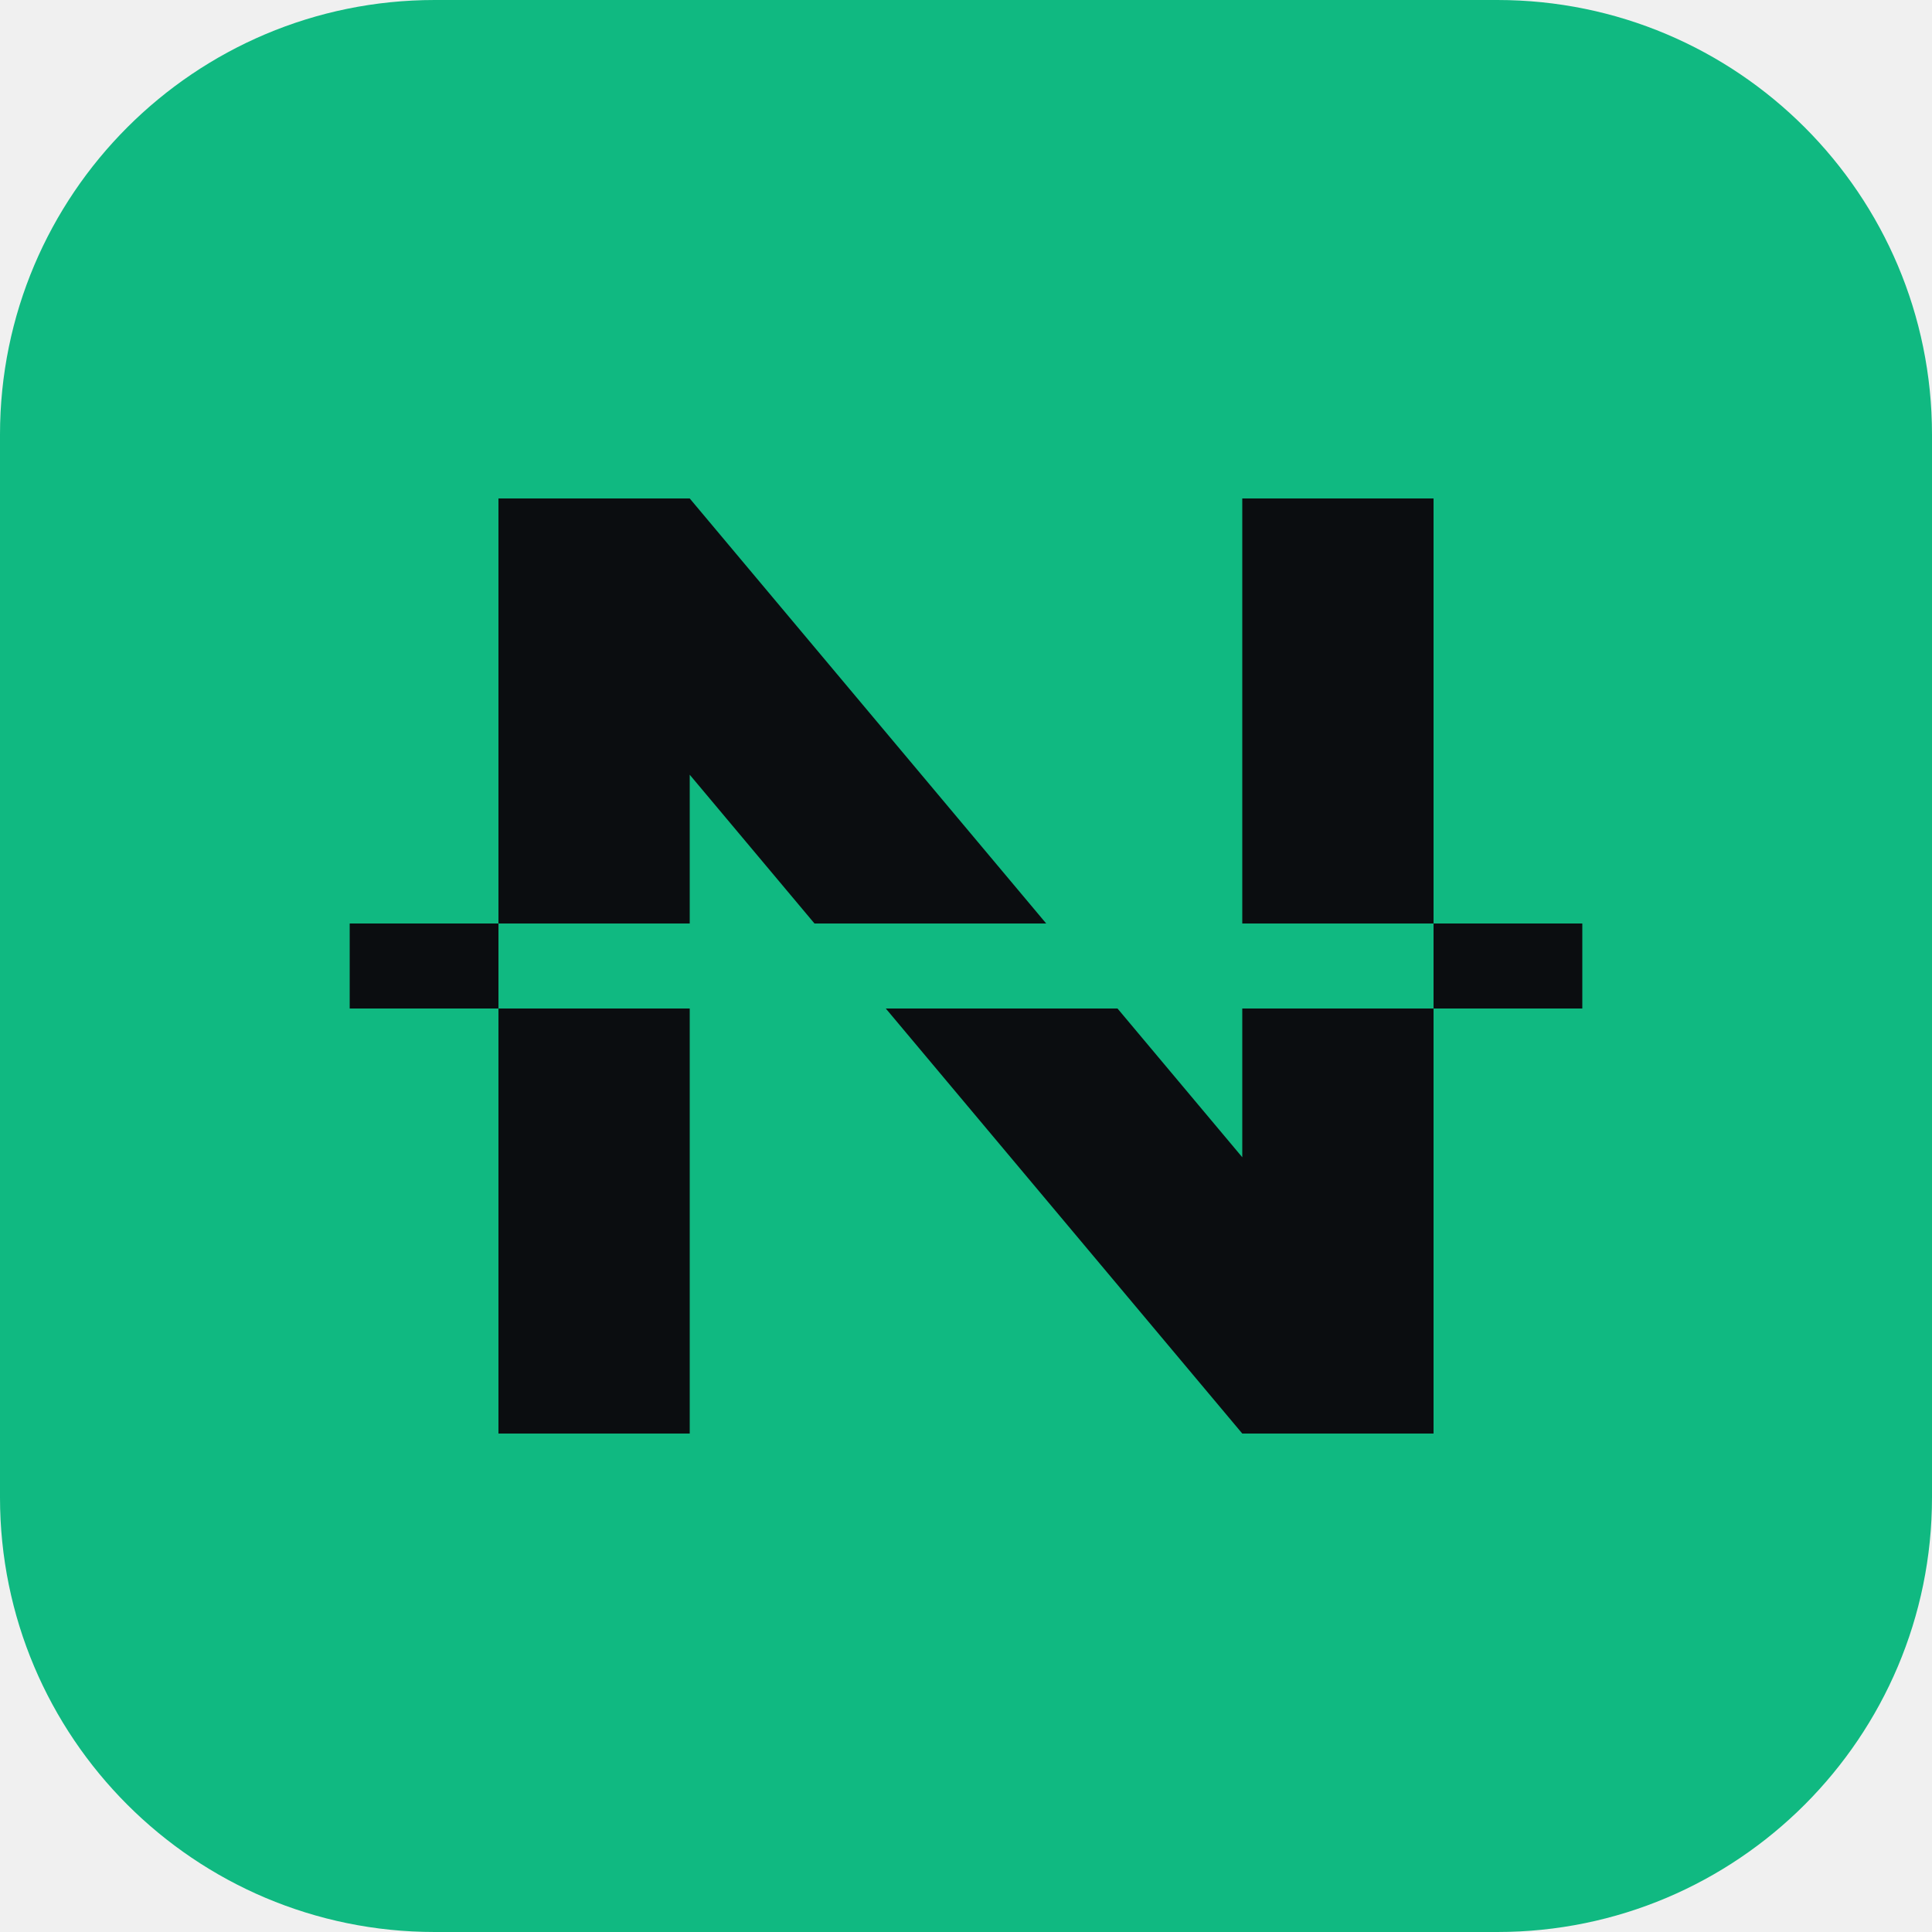
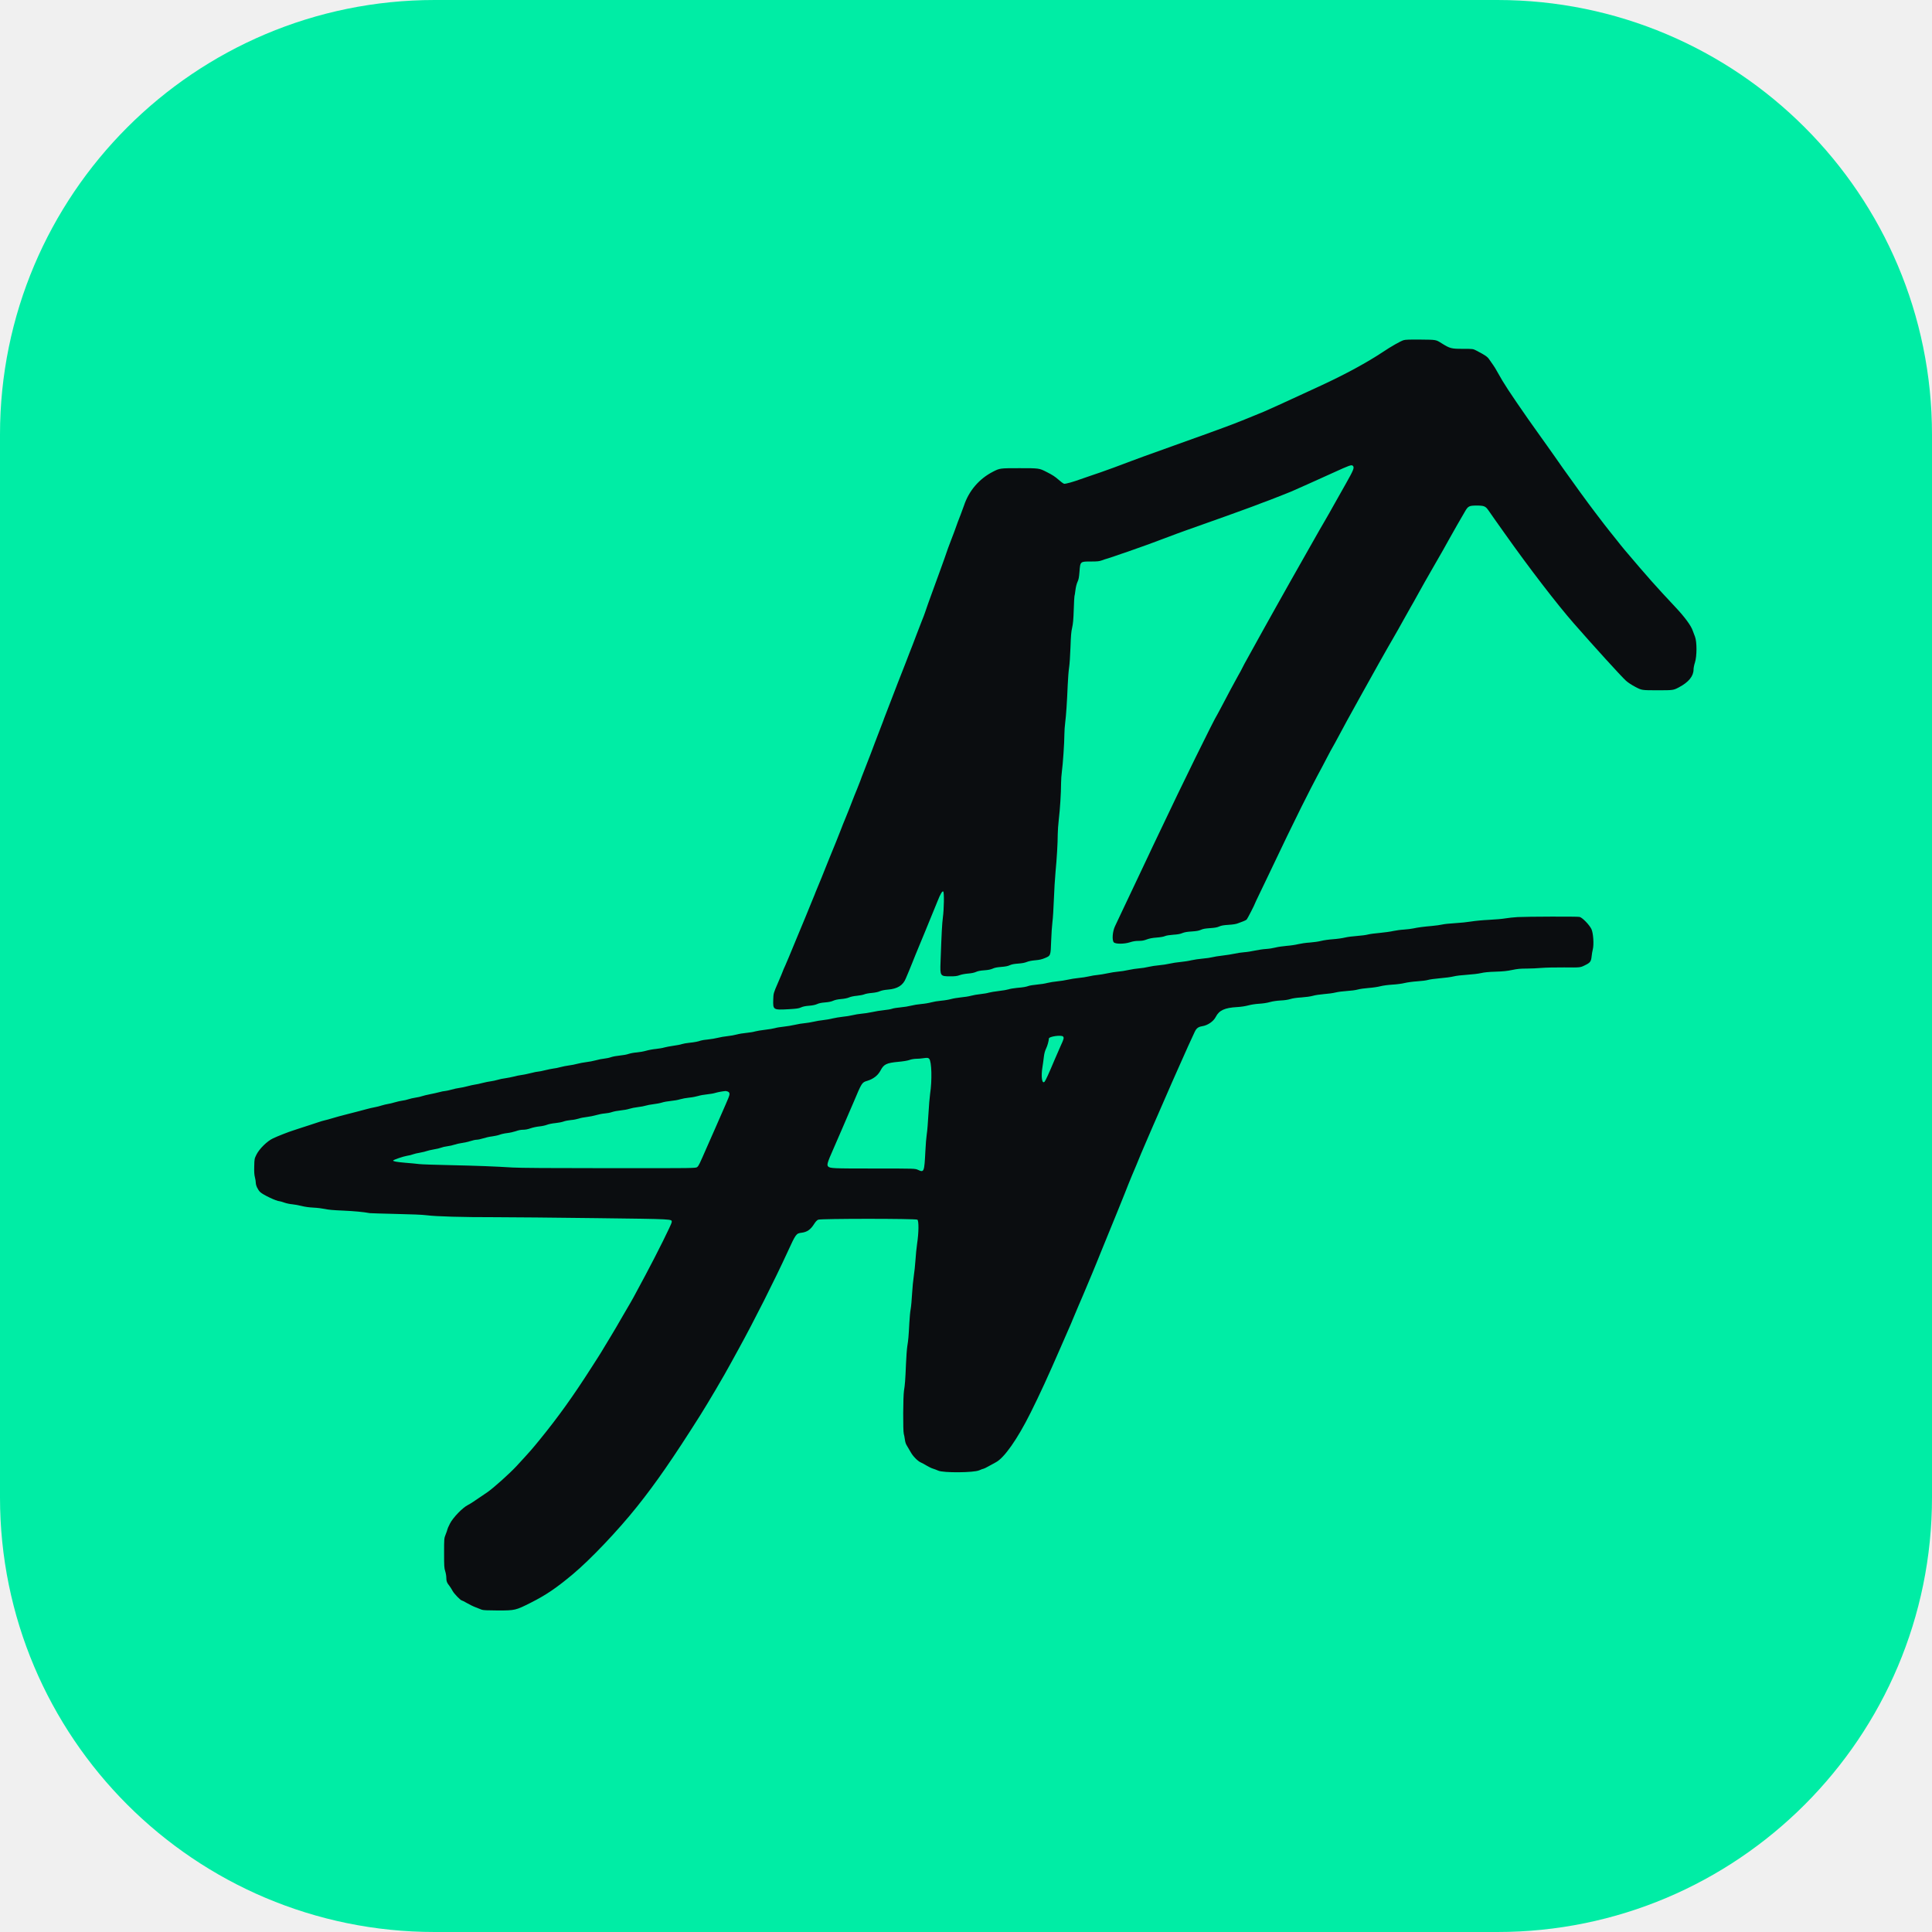
- <svg xmlns="http://www.w3.org/2000/svg" viewBox="0 0 120 120" width="120" height="120" role="img" aria-label="NoVo trader">
-   <mask id="ch-trader">
-     <rect width="120" height="120" fill="#fff" />
-     <rect y="56" width="120" height="8" fill="#000" />
-   </mask>
-   <rect width="120" height="120" rx="27" fill="#10B981" />
-   <g transform="translate(60,60) scale(.66) translate(-60,-60)">
-     <path d="M16,104 L16,16 L34,16 L86,78 L86,16 L104,16 L104,104 L86,104 L34,42 L34,104 Z" fill="#0B0D10" mask="url(#ch-trader)" />
-     <rect x="2" y="56" width="14" height="8" fill="#0B0D10" />
-     <rect x="104" y="56" width="14" height="8" fill="#0B0D10" />
+ <svg xmlns="http://www.w3.org/2000/svg" viewBox="0 0 120 120" width="120" height="120">
+   <rect width="120" height="120" rx="27" fill="#00EDA5" />
+   <g transform="translate(60,60) scale(0.8) translate(-60,-60)">
+     <g transform="scale(0.043) translate(0,2820) scale(0.1,-0.1)" fill="#0B0D10">
+       <path d="M21854 25546 c-57 -18 -228 -115 -369 -210 -284 -189 -686 -408 -1115 -606 -69 -32 -215 -99 -325 -150 -319 -148 -645 -296 -712 -324 -255 -107 -546 -223 -718 -285 -60 -22 -166 -60 -235 -86 -69 -26 -143 -52 -165 -60 -22 -7 -83 -29 -135 -48 -52 -19 -241 -87 -420 -151 -179 -63 -399 -143 -490 -176 -91 -34 -194 -72 -230 -85 -36 -13 -108 -40 -160 -60 -52 -20 -124 -47 -160 -60 -225 -81 -279 -101 -410 -144 -80 -27 -163 -56 -185 -64 -137 -50 -276 -89 -301 -83 -15 4 -61 38 -103 76 -58 51 -109 85 -211 136 -135 69 -135 69 -490 69 -355 0 -355 0 -480 -64 -248 -127 -434 -343 -523 -611 -14 -41 -40 -111 -57 -155 -34 -85 -73 -189 -119 -320 -16 -44 -43 -116 -61 -160 -17 -44 -40 -105 -51 -135 -37 -110 -97 -278 -138 -390 -23 -63 -55 -151 -71 -195 -15 -44 -47 -132 -71 -195 -52 -141 -116 -320 -135 -380 -8 -25 -34 -94 -59 -155 -24 -60 -65 -166 -91 -235 -26 -69 -60 -159 -76 -200 -17 -41 -41 -104 -55 -140 -13 -36 -46 -121 -73 -190 -86 -217 -200 -511 -247 -635 -25 -66 -70 -182 -99 -257 -30 -76 -54 -140 -54 -144 0 -3 -29 -78 -64 -167 -35 -89 -76 -196 -91 -237 -29 -81 -85 -227 -188 -490 -36 -91 -68 -176 -72 -190 -4 -14 -30 -79 -57 -145 -28 -66 -70 -172 -94 -235 -23 -63 -73 -187 -109 -275 -37 -88 -77 -189 -90 -225 -13 -36 -51 -132 -85 -215 -34 -82 -75 -181 -90 -220 -15 -38 -53 -133 -85 -210 -31 -77 -72 -178 -90 -225 -18 -47 -49 -122 -69 -167 -20 -45 -36 -84 -36 -87 0 -3 -34 -88 -76 -188 -42 -101 -87 -210 -99 -243 -13 -33 -40 -98 -60 -145 -20 -47 -66 -157 -102 -245 -35 -88 -77 -189 -93 -225 -16 -36 -41 -96 -56 -135 -15 -38 -44 -106 -64 -150 -21 -44 -41 -91 -45 -105 -4 -14 -44 -108 -88 -210 -80 -185 -80 -185 -84 -300 -6 -186 -1 -189 275 -174 150 9 185 14 227 33 35 16 79 25 145 30 65 5 111 15 145 30 34 16 80 25 145 30 65 5 111 15 145 30 33 15 82 26 145 31 60 5 113 16 145 30 30 13 85 24 140 29 49 5 108 16 130 25 22 10 84 22 138 26 62 6 115 17 145 31 30 13 81 24 143 29 177 14 276 77 327 205 11 28 36 88 57 135 20 47 45 108 55 135 10 28 37 93 58 145 22 52 60 145 85 206 25 62 65 156 87 210 45 107 168 408 232 567 49 125 85 184 101 168 18 -18 14 -311 -7 -468 -15 -121 -23 -262 -42 -800 -10 -259 -7 -263 177 -263 87 0 121 4 167 21 32 12 99 25 152 29 63 5 112 15 145 30 35 16 80 24 150 29 71 5 114 14 150 30 36 17 80 25 155 31 75 6 120 14 155 31 35 16 79 24 150 29 67 5 118 14 155 29 34 14 92 26 155 31 73 6 119 17 169 38 109 45 108 41 117 309 4 125 15 280 23 343 9 63 20 246 26 405 6 160 19 385 30 500 23 236 40 529 40 683 0 56 9 176 19 265 22 179 41 482 41 652 0 61 7 157 15 215 18 126 45 524 45 670 0 58 7 155 15 215 16 124 32 358 45 675 5 118 16 260 25 315 9 55 20 219 25 365 7 211 13 283 30 355 16 71 23 141 29 325 4 130 10 240 13 245 3 6 11 53 17 105 8 61 21 115 37 150 21 43 28 81 36 179 15 195 11 191 214 191 112 0 144 4 192 21 31 12 79 28 107 35 27 8 79 25 115 38 36 13 88 31 115 40 57 18 181 61 305 106 47 17 117 42 155 55 39 13 93 33 120 44 28 11 131 50 230 86 99 36 191 71 205 77 14 5 86 32 160 58 74 26 245 87 380 135 135 48 277 98 315 112 39 13 131 46 205 74 74 28 173 64 220 80 87 31 98 36 255 96 50 19 113 42 140 52 28 10 73 28 100 39 28 11 93 37 145 57 52 20 120 47 150 60 159 70 479 213 749 336 302 138 336 150 359 127 32 -32 16 -71 -129 -328 -36 -63 -121 -214 -189 -335 -67 -121 -153 -272 -190 -335 -37 -63 -79 -135 -93 -160 -13 -25 -107 -189 -207 -365 -101 -176 -245 -430 -320 -565 -76 -135 -188 -335 -250 -445 -62 -110 -171 -306 -243 -435 -71 -129 -162 -293 -202 -365 -115 -205 -185 -335 -185 -341 0 -3 -29 -56 -64 -117 -59 -104 -182 -335 -314 -587 -30 -58 -58 -109 -62 -115 -44 -58 -663 -1318 -1014 -2063 -43 -90 -109 -230 -148 -310 -39 -81 -78 -165 -88 -187 -10 -22 -88 -188 -175 -370 -189 -397 -201 -424 -303 -640 -44 -93 -97 -206 -118 -250 -46 -96 -57 -256 -21 -292 31 -32 188 -31 288 1 59 19 102 26 159 26 61 0 95 6 147 26 49 18 99 28 178 34 67 5 126 15 150 26 25 11 81 20 150 25 78 5 126 13 165 30 40 16 86 24 170 29 87 6 127 13 165 30 37 17 79 24 165 30 86 6 128 13 165 30 38 17 79 24 170 30 83 5 136 14 170 28 28 11 71 27 96 36 26 9 53 24 62 34 14 15 147 275 147 286 0 3 33 74 74 158 40 84 102 212 136 283 327 688 453 947 628 1300 113 226 244 482 292 570 48 88 124 231 169 319 45 87 92 174 105 195 12 20 67 119 121 221 54 102 117 219 140 260 23 41 129 233 235 425 204 370 502 900 605 1075 34 58 113 197 175 310 62 113 123 221 136 242 13 20 72 126 132 235 60 109 167 299 239 423 190 329 260 453 321 565 30 55 97 172 147 260 51 88 112 193 135 233 58 102 77 112 213 112 136 0 161 -10 218 -93 23 -34 68 -98 99 -142 32 -44 119 -168 195 -275 430 -608 937 -1268 1240 -1614 353 -404 856 -957 942 -1036 37 -34 103 -78 174 -115 114 -60 114 -60 399 -60 285 0 285 0 389 55 172 91 261 200 261 321 0 27 11 83 25 125 37 113 37 374 1 467 -14 34 -32 84 -42 111 -29 87 -144 244 -306 416 -373 398 -484 523 -923 1040 -38 46 -105 128 -148 184 -44 55 -98 124 -121 151 -23 28 -69 86 -102 130 -33 44 -107 141 -164 215 -119 155 -404 547 -579 795 -42 61 -109 155 -147 210 -39 55 -101 143 -138 195 -36 52 -114 160 -171 240 -58 80 -136 190 -174 245 -333 479 -436 636 -546 835 -31 58 -70 121 -85 140 -14 19 -43 60 -63 90 -37 57 -71 81 -236 167 -63 33 -63 33 -250 33 -206 0 -229 6 -381 101 -104 65 -93 63 -380 66 -197 2 -275 -1 -306 -11z M23915 15130 c-71 -4 -173 -15 -225 -24 -52 -9 -185 -21 -295 -26 -110 -5 -254 -19 -320 -30 -66 -11 -196 -25 -290 -30 -93 -5 -197 -16 -230 -24 -33 -8 -116 -20 -185 -26 -159 -14 -258 -27 -340 -45 -36 -8 -112 -17 -170 -21 -58 -3 -143 -15 -190 -25 -47 -11 -157 -27 -245 -35 -88 -7 -185 -21 -215 -29 -30 -9 -118 -20 -195 -26 -77 -5 -176 -18 -220 -29 -44 -11 -141 -25 -215 -30 -74 -5 -171 -19 -214 -30 -44 -12 -136 -25 -205 -30 -69 -4 -163 -18 -209 -29 -46 -12 -141 -26 -210 -31 -70 -6 -160 -19 -201 -30 -41 -11 -117 -23 -170 -26 -53 -3 -143 -17 -201 -29 -58 -13 -145 -27 -195 -30 -49 -4 -128 -15 -173 -26 -46 -10 -143 -26 -215 -34 -73 -8 -157 -22 -187 -30 -30 -8 -108 -20 -174 -25 -65 -6 -156 -19 -203 -30 -46 -12 -135 -25 -196 -31 -61 -5 -149 -19 -196 -30 -46 -11 -132 -24 -190 -29 -58 -5 -144 -18 -191 -29 -47 -12 -123 -24 -170 -27 -47 -3 -132 -17 -190 -29 -58 -13 -143 -27 -190 -30 -47 -4 -132 -17 -190 -30 -58 -13 -139 -26 -180 -30 -41 -3 -112 -15 -158 -26 -46 -11 -130 -24 -187 -29 -57 -5 -142 -19 -190 -30 -48 -11 -133 -25 -189 -30 -56 -5 -138 -18 -182 -29 -43 -12 -128 -25 -189 -30 -60 -6 -128 -16 -150 -24 -52 -18 -89 -25 -215 -36 -58 -6 -125 -17 -149 -26 -24 -8 -103 -22 -175 -30 -72 -8 -153 -22 -181 -30 -27 -9 -95 -20 -150 -26 -55 -5 -132 -19 -172 -30 -39 -11 -120 -24 -180 -29 -59 -6 -139 -19 -178 -30 -38 -11 -119 -25 -180 -30 -60 -5 -141 -19 -180 -30 -38 -11 -119 -25 -180 -30 -60 -5 -144 -19 -185 -30 -41 -11 -124 -25 -185 -30 -60 -5 -130 -16 -155 -25 -25 -9 -92 -21 -150 -26 -58 -6 -154 -21 -215 -35 -60 -13 -146 -26 -190 -29 -44 -4 -115 -15 -158 -26 -43 -11 -124 -24 -180 -29 -56 -6 -137 -20 -180 -30 -42 -11 -119 -25 -170 -30 -52 -5 -131 -19 -178 -30 -46 -11 -117 -22 -159 -26 -41 -3 -120 -16 -175 -29 -55 -13 -147 -28 -205 -34 -58 -6 -127 -17 -155 -26 -27 -8 -108 -22 -180 -30 -71 -8 -152 -22 -180 -30 -27 -9 -97 -20 -155 -26 -58 -5 -136 -18 -175 -29 -38 -11 -114 -24 -168 -30 -54 -5 -132 -19 -174 -30 -42 -11 -122 -24 -178 -30 -56 -5 -114 -14 -130 -20 -45 -17 -110 -30 -208 -40 -51 -5 -112 -16 -135 -24 -24 -9 -93 -22 -155 -30 -62 -9 -134 -23 -162 -31 -27 -9 -95 -20 -149 -26 -55 -5 -136 -20 -180 -33 -45 -13 -120 -26 -167 -30 -47 -3 -112 -15 -145 -26 -32 -12 -104 -25 -159 -30 -55 -5 -126 -18 -159 -29 -32 -12 -88 -23 -125 -27 -36 -3 -104 -16 -151 -30 -47 -13 -125 -28 -173 -33 -48 -6 -120 -19 -160 -30 -40 -11 -108 -25 -153 -30 -44 -6 -113 -19 -152 -30 -39 -11 -97 -23 -129 -26 -32 -4 -100 -18 -152 -31 -51 -13 -106 -24 -121 -24 -15 0 -72 -11 -125 -25 -53 -14 -132 -30 -174 -36 -42 -5 -108 -19 -147 -30 -39 -10 -105 -23 -148 -29 -43 -5 -106 -18 -140 -29 -34 -10 -89 -22 -121 -26 -33 -4 -100 -17 -150 -30 -49 -13 -112 -27 -140 -30 -27 -4 -88 -17 -135 -30 -47 -13 -112 -26 -145 -30 -33 -4 -98 -18 -144 -31 -46 -13 -97 -24 -115 -25 -17 0 -62 -9 -101 -20 -38 -10 -115 -28 -170 -38 -55 -11 -119 -26 -141 -34 -23 -9 -76 -21 -119 -27 -42 -6 -101 -20 -130 -30 -29 -10 -80 -22 -112 -25 -32 -4 -92 -18 -133 -30 -41 -13 -97 -26 -125 -30 -27 -4 -76 -16 -109 -26 -32 -11 -91 -26 -130 -33 -39 -7 -105 -22 -146 -34 -41 -12 -102 -28 -135 -36 -78 -19 -176 -44 -245 -63 -30 -8 -82 -22 -115 -30 -33 -9 -94 -26 -135 -39 -41 -13 -97 -28 -125 -34 -27 -6 -72 -19 -100 -29 -27 -10 -104 -35 -170 -56 -66 -20 -149 -47 -185 -60 -36 -12 -87 -30 -115 -38 -76 -23 -281 -103 -364 -143 -106 -49 -247 -189 -299 -293 -36 -74 -37 -77 -40 -211 -3 -101 1 -153 12 -197 9 -34 16 -78 16 -99 0 -50 38 -130 81 -171 53 -49 293 -163 345 -163 8 0 47 -11 87 -25 39 -14 106 -28 147 -31 41 -4 116 -17 165 -30 58 -15 134 -26 215 -30 69 -3 163 -15 210 -25 60 -14 154 -22 325 -29 202 -9 366 -24 485 -46 14 -2 223 -8 465 -14 289 -6 481 -14 560 -24 167 -22 649 -36 1240 -35 275 0 1094 -8 1820 -17 1435 -18 1365 -15 1365 -73 0 -31 -268 -570 -473 -953 -214 -400 -259 -483 -267 -493 -4 -5 -69 -116 -143 -245 -74 -129 -171 -296 -217 -370 -45 -74 -105 -173 -133 -220 -27 -47 -75 -123 -105 -170 -30 -47 -80 -125 -111 -173 -329 -515 -601 -895 -937 -1307 -135 -166 -175 -212 -417 -474 -122 -132 -416 -395 -523 -469 -257 -176 -304 -207 -353 -232 -97 -48 -273 -231 -326 -338 -25 -49 -45 -95 -45 -102 0 -8 -14 -47 -30 -88 -30 -75 -30 -75 -30 -340 0 -237 2 -271 20 -327 11 -34 20 -86 20 -116 0 -65 11 -94 54 -147 18 -23 45 -65 59 -93 25 -49 146 -174 169 -174 6 0 47 -21 90 -46 43 -25 113 -60 156 -76 42 -17 93 -36 112 -44 26 -10 100 -13 293 -14 309 0 320 3 592 140 279 141 461 265 760 515 320 268 814 788 1159 1220 339 424 650 873 1138 1645 153 243 430 713 558 950 32 58 94 173 140 255 278 505 647 1237 885 1755 145 317 153 328 247 340 101 12 165 56 229 158 28 44 51 68 74 78 51 21 1762 21 1791 0 27 -21 25 -237 -5 -431 -11 -77 -25 -212 -30 -300 -6 -88 -19 -216 -30 -285 -11 -69 -25 -213 -31 -320 -6 -107 -17 -231 -25 -275 -9 -44 -20 -161 -25 -260 -12 -234 -18 -301 -36 -411 -8 -51 -19 -195 -24 -320 -12 -299 -19 -381 -36 -484 -17 -103 -20 -724 -4 -780 6 -19 15 -66 20 -104 6 -48 17 -81 39 -115 16 -25 46 -76 67 -114 39 -72 127 -161 181 -184 18 -7 65 -33 105 -57 40 -24 92 -49 115 -55 23 -7 66 -23 95 -36 90 -42 640 -38 738 5 38 17 74 30 82 30 7 0 49 21 93 46 44 25 101 56 126 69 152 78 392 420 629 896 164 328 314 654 540 1174 64 147 112 256 155 355 19 41 49 113 68 160 42 103 59 143 101 240 36 81 114 265 170 400 19 47 56 135 82 195 26 61 59 142 74 180 15 39 54 135 87 215 154 374 449 1100 488 1205 23 59 92 224 140 336 14 31 31 74 39 95 8 22 31 77 51 124 20 47 47 110 60 140 13 30 39 91 58 135 19 44 61 143 95 220 33 77 74 172 92 210 17 39 72 165 122 280 50 116 110 253 133 305 24 52 78 174 120 270 97 221 260 582 288 637 32 67 64 90 134 102 102 16 205 87 247 170 60 117 161 164 386 176 72 4 147 16 200 30 51 14 129 26 195 30 66 4 144 15 195 30 54 15 126 25 195 29 71 3 134 13 175 26 43 13 112 24 200 29 84 6 161 17 205 29 40 12 126 25 200 31 72 5 166 18 210 29 44 11 136 23 204 27 70 4 156 15 195 26 39 11 130 24 201 29 72 5 166 19 210 31 47 12 135 24 215 29 75 4 174 17 222 29 49 12 151 26 230 31 79 5 166 16 193 25 28 9 124 22 215 30 91 7 201 22 245 33 47 12 149 24 245 30 94 6 202 19 250 30 60 14 138 22 265 26 136 4 210 12 300 31 95 20 150 25 265 25 80 0 199 6 265 12 68 6 245 10 410 9 290 -3 290 -3 372 38 98 47 113 68 123 164 4 40 13 93 20 119 24 91 10 303 -25 373 -39 79 -166 209 -214 218 -44 9 -947 6 -1116 -3z m-8210 -2156 c21 -22 16 -44 -40 -164 -24 -52 -73 -165 -109 -250 -107 -255 -165 -382 -183 -402 -47 -52 -68 93 -39 264 8 51 20 133 25 182 8 64 19 107 41 153 24 49 49 140 50 180 1 37 223 68 255 37z m-2417 -402 c46 -46 55 -390 17 -637 -8 -55 -22 -219 -30 -365 -8 -146 -21 -308 -30 -360 -8 -52 -20 -189 -25 -305 -19 -379 -24 -390 -132 -340 -53 25 -53 25 -793 25 -748 0 -796 2 -831 37 -26 27 -13 73 89 303 52 118 126 289 165 380 39 91 96 224 127 295 32 72 68 155 80 185 147 351 150 355 245 383 109 32 194 98 241 188 58 111 107 135 317 155 91 8 168 21 202 33 31 12 83 21 120 22 36 0 90 4 120 9 88 12 99 11 118 -8z m-3634 -593 c36 -17 38 -46 10 -114 -15 -33 -37 -87 -51 -120 -25 -60 -86 -199 -188 -430 -30 -66 -97 -219 -150 -340 -137 -314 -146 -332 -173 -357 -24 -23 -24 -23 -1585 -22 -1074 0 -1621 4 -1751 12 -321 20 -632 32 -1131 43 -264 5 -514 14 -555 19 -41 6 -155 16 -252 24 -152 13 -218 25 -218 40 0 12 187 76 248 85 41 6 90 18 110 27 20 8 77 22 127 30 49 9 105 22 123 30 19 7 75 20 126 29 51 8 110 22 132 31 21 9 72 21 113 26 41 5 99 18 130 29 31 11 91 24 133 30 42 5 111 21 153 34 41 14 93 25 115 25 22 0 74 11 117 25 43 14 115 30 161 35 45 6 106 19 135 30 28 11 90 25 137 30 47 5 117 21 155 34 46 17 91 26 132 26 41 0 86 9 134 26 39 14 110 29 158 34 47 4 110 18 140 30 31 12 96 25 150 30 53 5 119 18 146 28 28 11 88 23 135 27 47 3 110 16 140 26 30 11 96 24 145 29 50 6 126 21 170 34 44 13 114 27 155 30 41 3 102 14 134 26 32 11 102 24 155 29 53 5 123 18 156 29 33 11 103 25 156 31 53 6 115 18 139 26 24 8 86 20 138 26 52 6 122 19 156 30 33 11 106 24 161 29 55 5 130 18 167 30 36 11 111 25 165 30 54 5 126 19 161 30 35 11 107 24 160 29 53 5 122 17 152 27 48 14 124 28 182 33 9 0 28 -4 42 -10z" />
+     </g>
  </g>
</svg>
